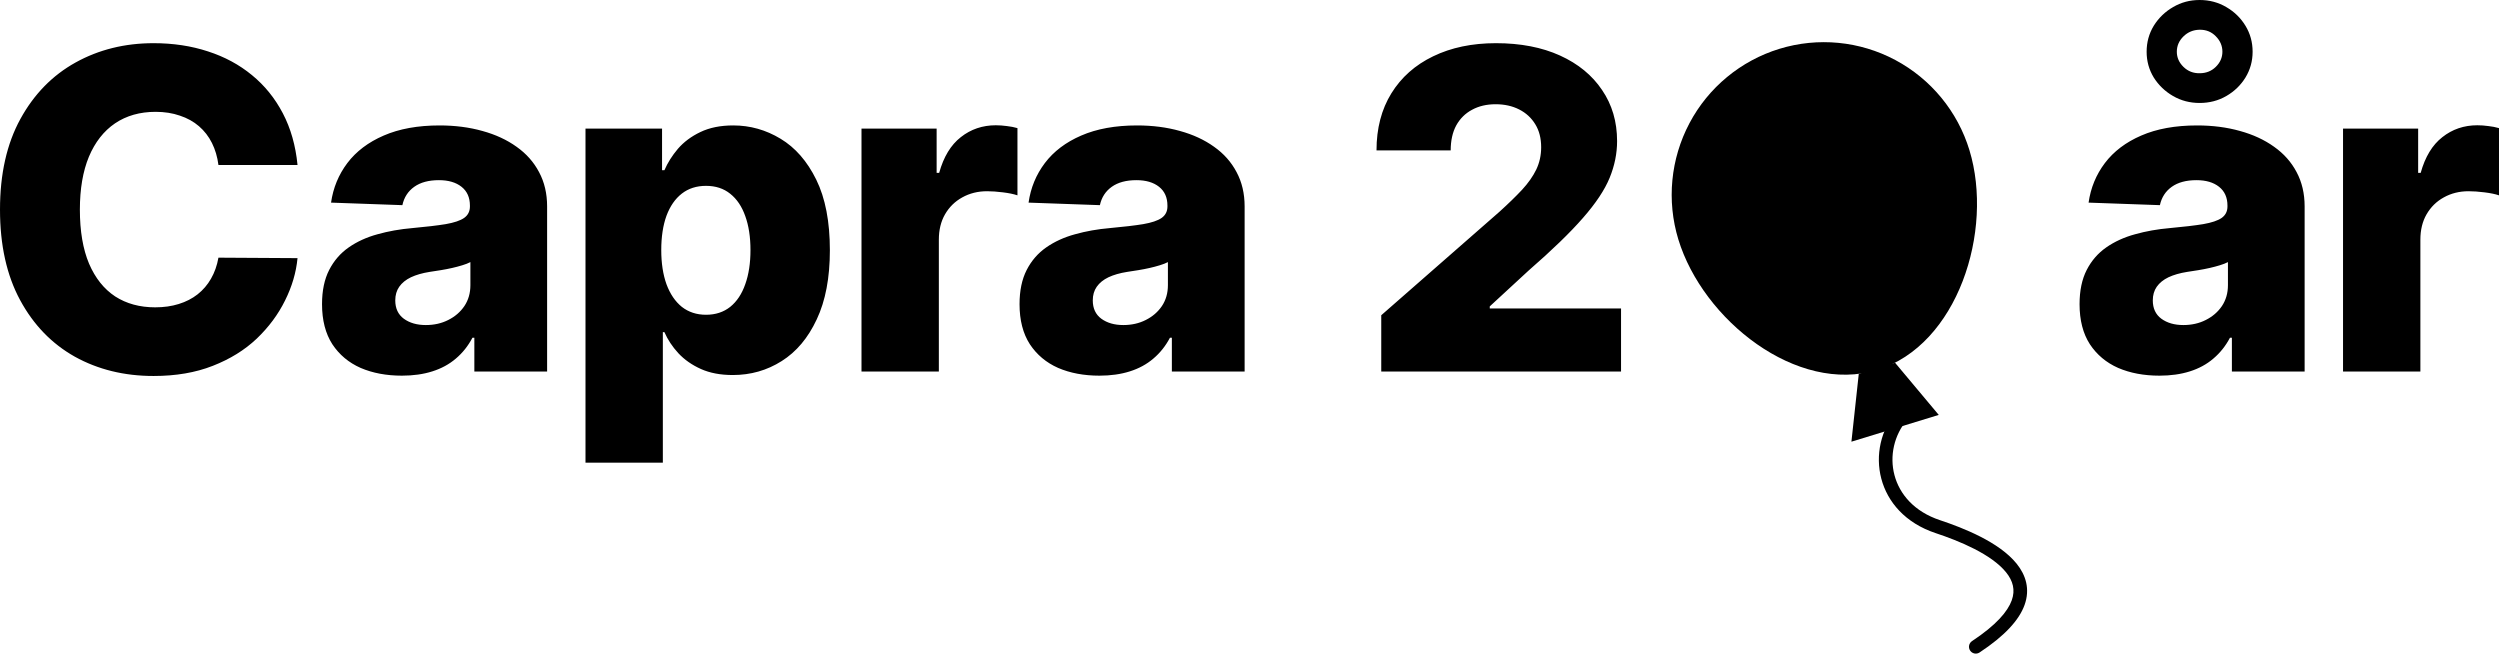
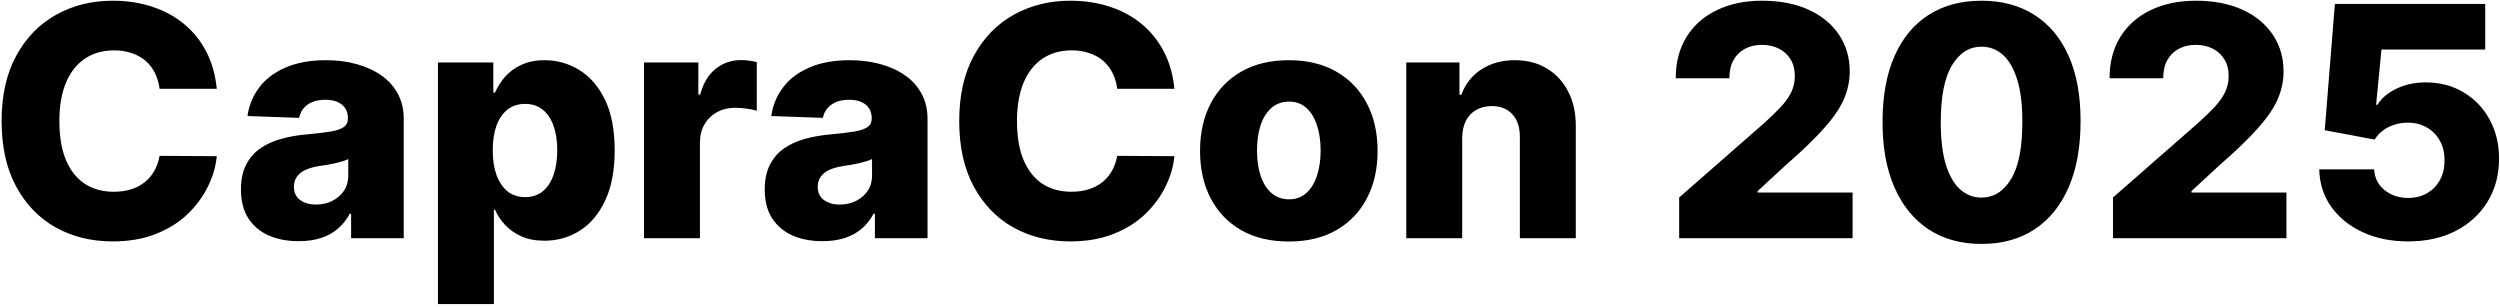
- <svg xmlns="http://www.w3.org/2000/svg" width="830" height="217" viewBox="0 0 830 217" fill="none">
-   <mask id="a" style="mask-type:alpha" maskUnits="userSpaceOnUse" x="0" y="0" width="830" height="217">
-     <path d="M653.851 49.854c8.159 26.758-3.907 64.777-30.592 72.959-26.686 8.181-57.892-16.572-66.051-43.33a50.8 50.8 0 0 1 3.706-38.601 50.56 50.56 0 0 1 29.841-24.668 50.4 50.4 0 0 1 38.496 3.717 50.64 50.64 0 0 1 24.6 29.923" fill="#D9D9D9" />
-     <path d="m629.149 120.417 14.516 17.333-28.993 8.89 2.44-22.519" fill="#D9D9D9" />
-     <path fill-rule="evenodd" clip-rule="evenodd" d="M632.935 136.117a2.273 2.273 0 0 1 .257 3.197c-8.752 10.32-6.14 27.736 10.879 33.382 3.921 1.301 8.815 3.122 13.431 5.482 4.578 2.34 9.082 5.309 12.039 8.987 3.038 3.778 4.507 8.421 2.614 13.684-1.815 5.043-6.591 10.264-14.947 15.777a2.257 2.257 0 0 1-3.132-.648 2.27 2.27 0 0 1 .646-3.141c8.067-5.322 11.86-9.863 13.178-13.527 1.24-3.445.406-6.456-1.88-9.298-2.366-2.943-6.204-5.561-10.572-7.794-4.33-2.213-8.985-3.951-12.798-5.216-20.207-6.704-23.637-27.97-12.903-40.626a2.26 2.26 0 0 1 3.188-.259" fill="#D9D9D9" />
-     <path d="M98.778 54.772H72.521q-.524-4.044-2.153-7.3-1.627-3.255-4.306-5.566-2.677-2.31-6.354-3.518-3.624-1.26-8.035-1.26-7.824 0-13.496 3.833-5.618 3.834-8.664 11.08-2.994 7.248-2.994 17.54 0 10.712 3.046 17.96 3.099 7.194 8.665 10.87 5.62 3.623 13.286 3.623 4.305 0 7.825-1.103 3.57-1.102 6.249-3.203a17.7 17.7 0 0 0 4.463-5.199q1.785-3.097 2.468-6.984l26.257.157q-.683 7.143-4.148 14.074-3.414 6.932-9.4 12.656-5.987 5.672-14.6 9.032-8.558 3.361-19.64 3.361-14.598 0-26.151-6.407-11.5-6.459-18.17-18.8Q0 87.278 0 69.582q0-17.75 6.774-30.09 6.774-12.342 18.328-18.748 11.552-6.407 25.889-6.407 9.767 0 18.064 2.731 8.298 2.679 14.6 7.877 6.3 5.147 10.24 12.656 3.938 7.509 4.883 17.172m34.656 69.947q-7.72 0-13.706-2.573-5.935-2.626-9.4-7.877-3.414-5.304-3.414-13.286 0-6.722 2.363-11.343t6.512-7.51q4.15-2.888 9.557-4.358 5.409-1.523 11.553-2.048 6.88-.63 11.081-1.313 4.201-.735 6.091-2.048 1.944-1.365 1.943-3.834v-.262q0-4.044-2.783-6.25-2.782-2.205-7.509-2.205-5.094 0-8.192 2.206-3.099 2.205-3.939 6.091l-23.684-.84q1.051-7.352 5.409-13.129 4.411-5.829 12.079-9.137 7.719-3.36 18.537-3.36 7.72 0 14.231 1.837 6.512 1.784 11.343 5.252 4.831 3.413 7.457 8.402 2.678 4.989 2.678 11.395v54.825h-24.156v-11.238h-.63q-2.154 4.095-5.514 6.932-3.309 2.835-7.825 4.253-4.463 1.418-10.082 1.418m7.929-16.804q4.15 0 7.457-1.681 3.361-1.68 5.356-4.621 1.996-2.993 1.996-6.932v-7.667q-1.103.578-2.678 1.05a46 46 0 0 1-3.361.893q-1.838.42-3.781.735-1.942.315-3.729.578-3.623.578-6.196 1.785-2.521 1.209-3.886 3.151-1.313 1.89-1.313 4.516 0 3.992 2.836 6.092 2.888 2.1 7.299 2.101m53.022 45.687V42.693h25.417v13.812h.787q1.577-3.676 4.464-7.09 2.941-3.412 7.457-5.566 4.569-2.206 10.923-2.206 8.401 0 15.702 4.411 7.351 4.412 11.868 13.601 4.516 9.19 4.516 23.421 0 13.707-4.359 22.949-4.306 9.243-11.658 13.864-7.299 4.621-16.227 4.621-6.091 0-10.555-1.996t-7.509-5.251q-2.993-3.256-4.622-6.984h-.525v43.324zm25.154-70.58q0 6.513 1.733 11.344 1.785 4.83 5.094 7.51 3.361 2.625 8.035 2.625 4.726 0 8.034-2.625 3.309-2.68 4.989-7.51 1.733-4.831 1.733-11.343t-1.733-11.29q-1.68-4.779-4.989-7.405-3.256-2.626-8.034-2.626-4.726 0-8.035 2.573t-5.094 7.353q-1.733 4.778-1.733 11.395m66.479 40.331V42.694h24.944v14.703h.84q2.206-7.98 7.194-11.868 4.99-3.938 11.606-3.938 1.785 0 3.676.262 1.89.21 3.518.683v22.318q-1.837-.63-4.831-.997-2.94-.368-5.251-.368-4.569 0-8.245 2.048-3.624 1.995-5.724 5.619-2.048 3.57-2.048 8.402v43.797zm78.99 1.365q-7.72 0-13.706-2.573-5.934-2.626-9.4-7.877-3.414-5.304-3.414-13.286 0-6.722 2.364-11.343t6.511-7.51q4.149-2.888 9.558-4.358 5.409-1.523 11.553-2.048 6.879-.63 11.08-1.313 4.201-.735 6.092-2.048 1.943-1.365 1.943-3.834v-.262q0-4.044-2.783-6.25-2.784-2.205-7.51-2.205-5.094 0-8.192 2.206t-3.939 6.091l-23.683-.84q1.05-7.352 5.409-13.129 4.41-5.829 12.078-9.137 7.719-3.36 18.537-3.36 7.72 0 14.231 1.837 6.512 1.784 11.343 5.252 4.832 3.413 7.457 8.402 2.679 4.989 2.678 11.395v54.825h-24.156v-11.238h-.63q-2.153 4.095-5.514 6.932-3.308 2.835-7.824 4.253-4.464 1.418-10.083 1.418m7.929-16.804q4.15 0 7.457-1.681 3.361-1.68 5.357-4.621 1.995-2.993 1.995-6.932v-7.667q-1.103.578-2.678 1.05a46 46 0 0 1-3.361.893q-1.837.42-3.781.735-1.943.315-3.728.578-3.624.578-6.197 1.785-2.52 1.209-3.886 3.151-1.313 1.89-1.313 4.516 0 3.992 2.836 6.092 2.889 2.1 7.299 2.101m85.639 15.439V104.66l39.227-34.344q4.411-3.99 7.51-7.3 3.098-3.36 4.726-6.721 1.628-3.414 1.628-7.405 0-4.463-1.943-7.614-1.943-3.204-5.356-4.936-3.414-1.733-7.825-1.733-4.464 0-7.824 1.838-3.361 1.785-5.252 5.199-1.838 3.412-1.838 8.297H457q0-10.975 4.937-18.958 4.936-7.982 13.863-12.288 8.98-4.359 20.848-4.359 12.236 0 21.268 4.097 9.033 4.095 13.969 11.448 4.989 7.3 4.989 16.961 0 6.144-2.468 12.184t-8.875 13.338q-6.354 7.299-18.065 17.487L494.6 101.72v.683h43.586v20.953zm258.361 1.365q-7.723 0-13.709-2.573-5.934-2.626-9.4-7.877-3.413-5.304-3.413-13.286 0-6.721 2.363-11.343 2.363-4.62 6.512-7.51 4.148-2.888 9.557-4.358c3.606-1.016 7.46-1.698 11.55-2.048 4.59-.42 8.28-.858 11.08-1.313 2.8-.49 4.83-1.173 6.1-2.048 1.29-.91 1.94-2.188 1.94-3.834v-.262q0-4.044-2.79-6.25-2.775-2.205-7.5-2.205c-3.4 0-6.13.735-8.2 2.206-2.06 1.47-3.38 3.5-3.94 6.091l-23.679-.84q1.05-7.352 5.409-13.128 4.412-5.829 12.078-9.138 7.712-3.36 18.542-3.36c5.14 0 9.89.612 14.23 1.837q6.51 1.785 11.34 5.252c3.22 2.275 5.71 5.076 7.46 8.402q2.67 4.989 2.67 11.395v54.825h-24.15v-11.238h-.63q-2.16 4.095-5.52 6.932c-2.2 1.89-4.81 3.308-7.82 4.253q-4.47 1.418-10.08 1.418m7.93-16.804c2.76 0 5.25-.561 7.45-1.681 2.24-1.12 4.03-2.661 5.36-4.621 1.33-1.996 2-4.306 2-6.932v-7.667c-.74.385-1.63.735-2.68 1.05q-1.53.474-3.36.893-1.845.42-3.78.735c-1.3.21-2.54.403-3.73.578-2.42.385-4.48.98-6.2 1.785-1.68.806-2.98 1.856-3.89 3.151q-1.307 1.89-1.308 4.517.001 3.99 2.838 6.091c1.92 1.4 4.36 2.101 7.3 2.101m5.41-73.73c-3.23 0-6.17-.77-8.83-2.31s-4.79-3.589-6.403-6.144q-2.364-3.886-2.363-8.56 0-4.726 2.363-8.612a18.1 18.1 0 0 1 6.403-6.197c2.66-1.575 5.6-2.363 8.83-2.363 3.25 0 6.21.788 8.87 2.363 2.66 1.54 4.78 3.606 6.35 6.197q2.37 3.885 2.37 8.612 0 4.674-2.37 8.56c-1.57 2.555-3.69 4.603-6.35 6.144-2.66 1.54-5.62 2.31-8.87 2.31m0-9.872c2.13 0 3.92-.7 5.35-2.1 1.47-1.436 2.21-3.116 2.21-5.042 0-1.96-.74-3.676-2.21-5.146-1.43-1.47-3.22-2.188-5.35-2.153-2.1.035-3.89.77-5.36 2.205s-2.21 3.133-2.21 5.094c0 1.925.74 3.606 2.21 5.041s3.26 2.136 5.36 2.1m47.61 99.042V42.694h24.94v14.703h.84q2.205-7.98 7.2-11.868c3.32-2.625 7.19-3.938 11.6-3.938 1.19 0 2.42.087 3.68.262 1.26.14 2.43.368 3.52.683v22.318q-1.845-.63-4.83-.997c-1.96-.245-3.71-.368-5.26-.368-3.04 0-5.79.683-8.24 2.048-2.42 1.33-4.32 3.203-5.72 5.619-1.37 2.38-2.05 5.181-2.05 8.402v43.797z" fill="#000" />
-   </mask>
-   <g mask="url(#a)">
-     <path d="M1133 0H0v244h1133z" fill="#000" />
-   </g>
+ <svg xmlns="http://www.w3.org/2000/svg" width="1102" height="135" viewBox="0 0 1102 135" fill="none">
+   <path d="M95.558 39.144H70.345q-.504-3.883-2.067-7.01t-4.135-5.345-6.102-3.378q-3.48-1.21-7.715-1.21-7.514 0-12.96 3.68-5.395 3.682-8.32 10.64-2.874 6.96-2.874 16.843 0 10.287 2.925 17.246 2.974 6.908 8.32 10.438 5.396 3.48 12.758 3.48 4.134 0 7.513-1.06 3.429-1.059 6-3.076a17 17 0 0 0 4.287-4.992q1.715-2.975 2.37-6.707l25.213.152q-.656 6.858-3.983 13.514-3.278 6.655-9.027 12.153-5.748 5.445-14.018 8.673-8.22 3.227-18.86 3.227-14.018 0-25.112-6.152-11.043-6.202-17.447-18.053Q.707 70.358.707 53.364q0-17.044 6.505-28.894T24.81 6.467 49.67.315q9.38 0 17.347 2.623 7.967 2.571 14.019 7.563 6.05 4.943 9.833 12.153 3.78 7.211 4.69 16.49m36.117 67.167q-7.413 0-13.161-2.471-5.699-2.521-9.027-7.564-3.277-5.093-3.277-12.757 0-6.454 2.269-10.893 2.27-4.437 6.253-7.21 3.984-2.774 9.177-4.186 5.194-1.462 11.094-1.966 6.606-.606 10.64-1.261 4.034-.705 5.849-1.967 1.866-1.31 1.866-3.68v-.253q0-3.883-2.672-6-2.673-2.12-7.211-2.119-4.891 0-7.867 2.118t-3.782 5.85l-22.742-.807q1.008-7.06 5.194-12.607 4.236-5.597 11.598-8.774 7.413-3.227 17.8-3.227 7.413 0 13.666 1.765 6.252 1.714 10.892 5.043 4.64 3.277 7.16 8.068 2.572 4.79 2.572 10.942V105h-23.196V94.209h-.605q-2.067 3.933-5.295 6.656-3.177 2.723-7.513 4.085-4.287 1.36-9.682 1.361m7.614-16.136q3.984 0 7.161-1.614 3.227-1.614 5.143-4.437 1.916-2.874 1.916-6.657v-7.362q-1.058.555-2.571 1.009-1.463.453-3.228.857a58 58 0 0 1-3.63.706q-1.866.302-3.58.555-3.48.554-5.951 1.714-2.42 1.16-3.731 3.026-1.261 1.816-1.261 4.336 0 3.832 2.723 5.85 2.773 2.016 7.009 2.017m53.755 43.871v-106.5h24.406v13.262h.756q1.513-3.53 4.286-6.808 2.825-3.278 7.161-5.345 4.387-2.118 10.489-2.118 8.067 0 15.077 4.236 7.06 4.236 11.396 13.06t4.337 22.49q0 13.161-4.185 22.037-4.136 8.875-11.195 13.312-7.01 4.437-15.582 4.437-5.849 0-10.135-1.916-4.287-1.916-7.211-5.042-2.874-3.127-4.438-6.707h-.504v41.602zm24.154-67.773q0 6.253 1.664 10.892 1.714 4.64 4.891 7.21 3.227 2.523 7.715 2.522 4.54 0 7.715-2.521 3.177-2.572 4.791-7.211 1.664-4.64 1.664-10.892 0-6.254-1.664-10.842-1.614-4.588-4.791-7.11-3.126-2.52-7.715-2.521-4.538 0-7.715 2.47-3.177 2.472-4.891 7.06-1.665 4.59-1.664 10.943M283.875 105V27.546h23.952v14.119h.807q2.118-7.665 6.908-11.396 4.791-3.782 11.144-3.782 1.715 0 3.53.252 1.815.201 3.379.655v21.431q-1.765-.604-4.639-.958-2.825-.353-5.043-.353-4.388 0-7.917 1.967-3.48 1.916-5.496 5.395-1.967 3.43-1.967 8.069V105zm78.69 1.311q-7.413 0-13.162-2.471-5.697-2.521-9.026-7.564-3.278-5.093-3.278-12.757 0-6.454 2.27-10.893 2.269-4.437 6.252-7.21 3.984-2.774 9.178-4.186 5.195-1.462 11.094-1.966 6.606-.606 10.64-1.261 4.034-.705 5.849-1.967 1.866-1.31 1.866-3.68v-.253q0-3.883-2.673-6-2.672-2.12-7.211-2.119-4.892 0-7.866 2.118-2.976 2.118-3.782 5.85l-22.742-.807q1.008-7.06 5.194-12.607 4.235-5.597 11.598-8.774 7.412-3.227 17.8-3.227 7.413 0 13.666 1.765 6.252 1.714 10.892 5.043 4.638 3.277 7.16 8.068 2.572 4.79 2.572 10.942V105H385.66V94.209h-.605q-2.069 3.933-5.295 6.656-3.177 2.723-7.514 4.085-4.286 1.36-9.681 1.361m7.614-16.136q3.984 0 7.16-1.614 3.228-1.614 5.144-4.437 1.916-2.874 1.916-6.657v-7.362q-1.059.555-2.572 1.009a44 44 0 0 1-3.227.857 58 58 0 0 1-3.631.706q-1.865.302-3.58.555-3.479.554-5.95 1.714-2.421 1.16-3.732 3.026-1.26 1.816-1.26 4.336 0 3.832 2.723 5.85 2.773 2.016 7.009 2.017m147.496-51.031h-25.213q-.504-3.883-2.067-7.01a17.05 17.05 0 0 0-4.135-5.345q-2.572-2.219-6.102-3.378-3.479-1.21-7.715-1.21-7.514 0-12.959 3.68-5.396 3.682-8.321 10.64-2.874 6.96-2.874 16.843 0 10.287 2.925 17.246 2.975 6.908 8.32 10.438 5.396 3.48 12.758 3.48 4.135 0 7.513-1.06 3.43-1.059 6.001-3.076a17 17 0 0 0 4.286-4.992q1.714-2.975 2.37-6.707l25.213.152q-.655 6.858-3.983 13.514-3.278 6.655-9.027 12.153-5.748 5.445-14.018 8.673-8.22 3.227-18.859 3.227-14.019 0-25.113-6.152-11.043-6.202-17.447-18.053-6.404-11.85-6.404-28.843 0-17.044 6.505-28.894t17.599-18.003 24.86-6.152q9.379 0 17.346 2.623 7.968 2.571 14.019 7.563 6.05 4.943 9.833 12.153 3.781 7.211 4.689 16.49m50.439 67.318q-12.203 0-20.977-4.992-8.724-5.042-13.464-14.018-4.69-9.026-4.69-20.927 0-11.95 4.69-20.927 4.74-9.026 13.464-14.018 8.774-5.043 20.977-5.043t20.927 5.043q8.774 4.992 13.464 14.018 4.74 8.976 4.74 20.927 0 11.901-4.74 20.927-4.69 8.976-13.464 14.018-8.724 4.992-20.927 4.992m.151-18.607q4.438 0 7.514-2.723t4.69-7.564q1.664-4.841 1.664-11.194 0-6.454-1.664-11.296-1.614-4.84-4.69-7.564-3.076-2.723-7.514-2.723-4.588 0-7.765 2.723-3.126 2.724-4.791 7.564-1.613 4.841-1.613 11.296 0 6.354 1.613 11.194 1.665 4.842 4.791 7.564 3.177 2.724 7.765 2.723m76.27-27.028V105h-24.658V27.546h23.448v14.22h.857q2.571-7.11 8.774-11.144 6.202-4.086 14.775-4.085 8.169 0 14.17 3.681 6.05 3.63 9.379 10.186 3.378 6.505 3.328 15.229V105H669.95V60.474q.05-6.455-3.278-10.085-3.277-3.63-9.127-3.631-3.884 0-6.858 1.714-2.925 1.665-4.538 4.79-1.564 3.127-1.614 7.565M740.181 105V87.048l37.668-32.978q4.236-3.833 7.211-7.01 2.975-3.227 4.538-6.454 1.564-3.277 1.564-7.11 0-4.287-1.866-7.312-1.866-3.075-5.144-4.74t-7.513-1.664q-4.286 0-7.514 1.765-3.227 1.715-5.042 4.992-1.765 3.277-1.765 7.967h-23.65q0-10.54 4.74-18.203 4.74-7.665 13.313-11.8Q765.343.316 776.74.315q11.75 0 20.422 3.934 8.674 3.933 13.414 10.993 4.79 7.009 4.79 16.287 0 5.9-2.37 11.7-2.37 5.798-8.522 12.807-6.102 7.01-17.346 16.792l-12.355 11.397v.655h41.854V105zm133.263 2.521q-13.514 0-23.296-6.404-9.783-6.455-15.078-18.506-5.295-12.102-5.244-29.096.05-16.995 5.295-28.844 5.293-11.9 15.027-18.103Q859.93.316 873.444.315q13.514 0 23.297 6.253 9.833 6.203 15.128 18.103t5.244 28.844q0 17.044-5.294 29.146-5.295 12.103-15.078 18.507-9.732 6.353-23.297 6.353m0-20.422q8.069 0 13.061-8.22 4.992-8.27 4.942-25.364 0-11.195-2.27-18.456-2.269-7.311-6.303-10.892t-9.43-3.58q-8.018 0-12.959 8.118-4.942 8.07-4.992 24.81-.05 11.346 2.168 18.809 2.27 7.463 6.354 11.144 4.085 3.63 9.429 3.63M931.409 105V87.048l37.669-32.978q4.235-3.833 7.211-7.01 2.975-3.227 4.538-6.454 1.563-3.277 1.563-7.11 0-4.287-1.866-7.312-1.866-3.075-5.143-4.74-3.278-1.665-7.514-1.664-4.286 0-7.513 1.765-3.228 1.715-5.043 4.992-1.765 3.277-1.765 7.967h-23.65q0-10.54 4.741-18.203 4.74-7.665 13.312-11.8Q956.573.316 967.968.315q11.75 0 20.423 3.934 8.674 3.933 13.409 10.993c3.2 4.672 4.79 10.102 4.79 16.287q0 5.9-2.37 11.7c-1.58 3.865-4.416 8.135-8.517 12.807q-6.102 7.01-17.347 16.792l-12.354 11.397v.655h41.858V105zm130.091 1.412q-11.295 0-20.07-4.084c-5.85-2.724-10.48-6.472-13.87-11.246-3.36-4.773-5.11-10.253-5.24-16.438h24.2c.2 3.798 1.75 6.857 4.64 9.177 2.89 2.286 6.34 3.43 10.34 3.43 3.12 0 5.9-.69 8.32-2.068s4.32-3.312 5.69-5.8c1.38-2.52 2.06-5.412 2.02-8.673q.06-4.992-2.07-8.723a14.63 14.63 0 0 0-5.74-5.8c-2.42-1.411-5.22-2.117-8.38-2.117q-4.485-.05-8.52 1.966c-2.65 1.345-4.67 3.177-6.05 5.497l-22.03-4.135 4.48-55.67h66.26v20.12h-45.73l-2.37 24.355h.6c1.72-2.857 4.47-5.21 8.27-7.06 3.83-1.882 8.19-2.823 13.06-2.823 6.19 0 11.7 1.445 16.54 4.336 4.88 2.858 8.71 6.825 11.5 11.9q4.23 7.615 4.23 17.448 0 10.64-5.04 18.86c-3.33 5.48-8 9.782-14.02 12.909-5.98 3.093-12.99 4.639-21.02 4.639" fill="#000" />
</svg>
